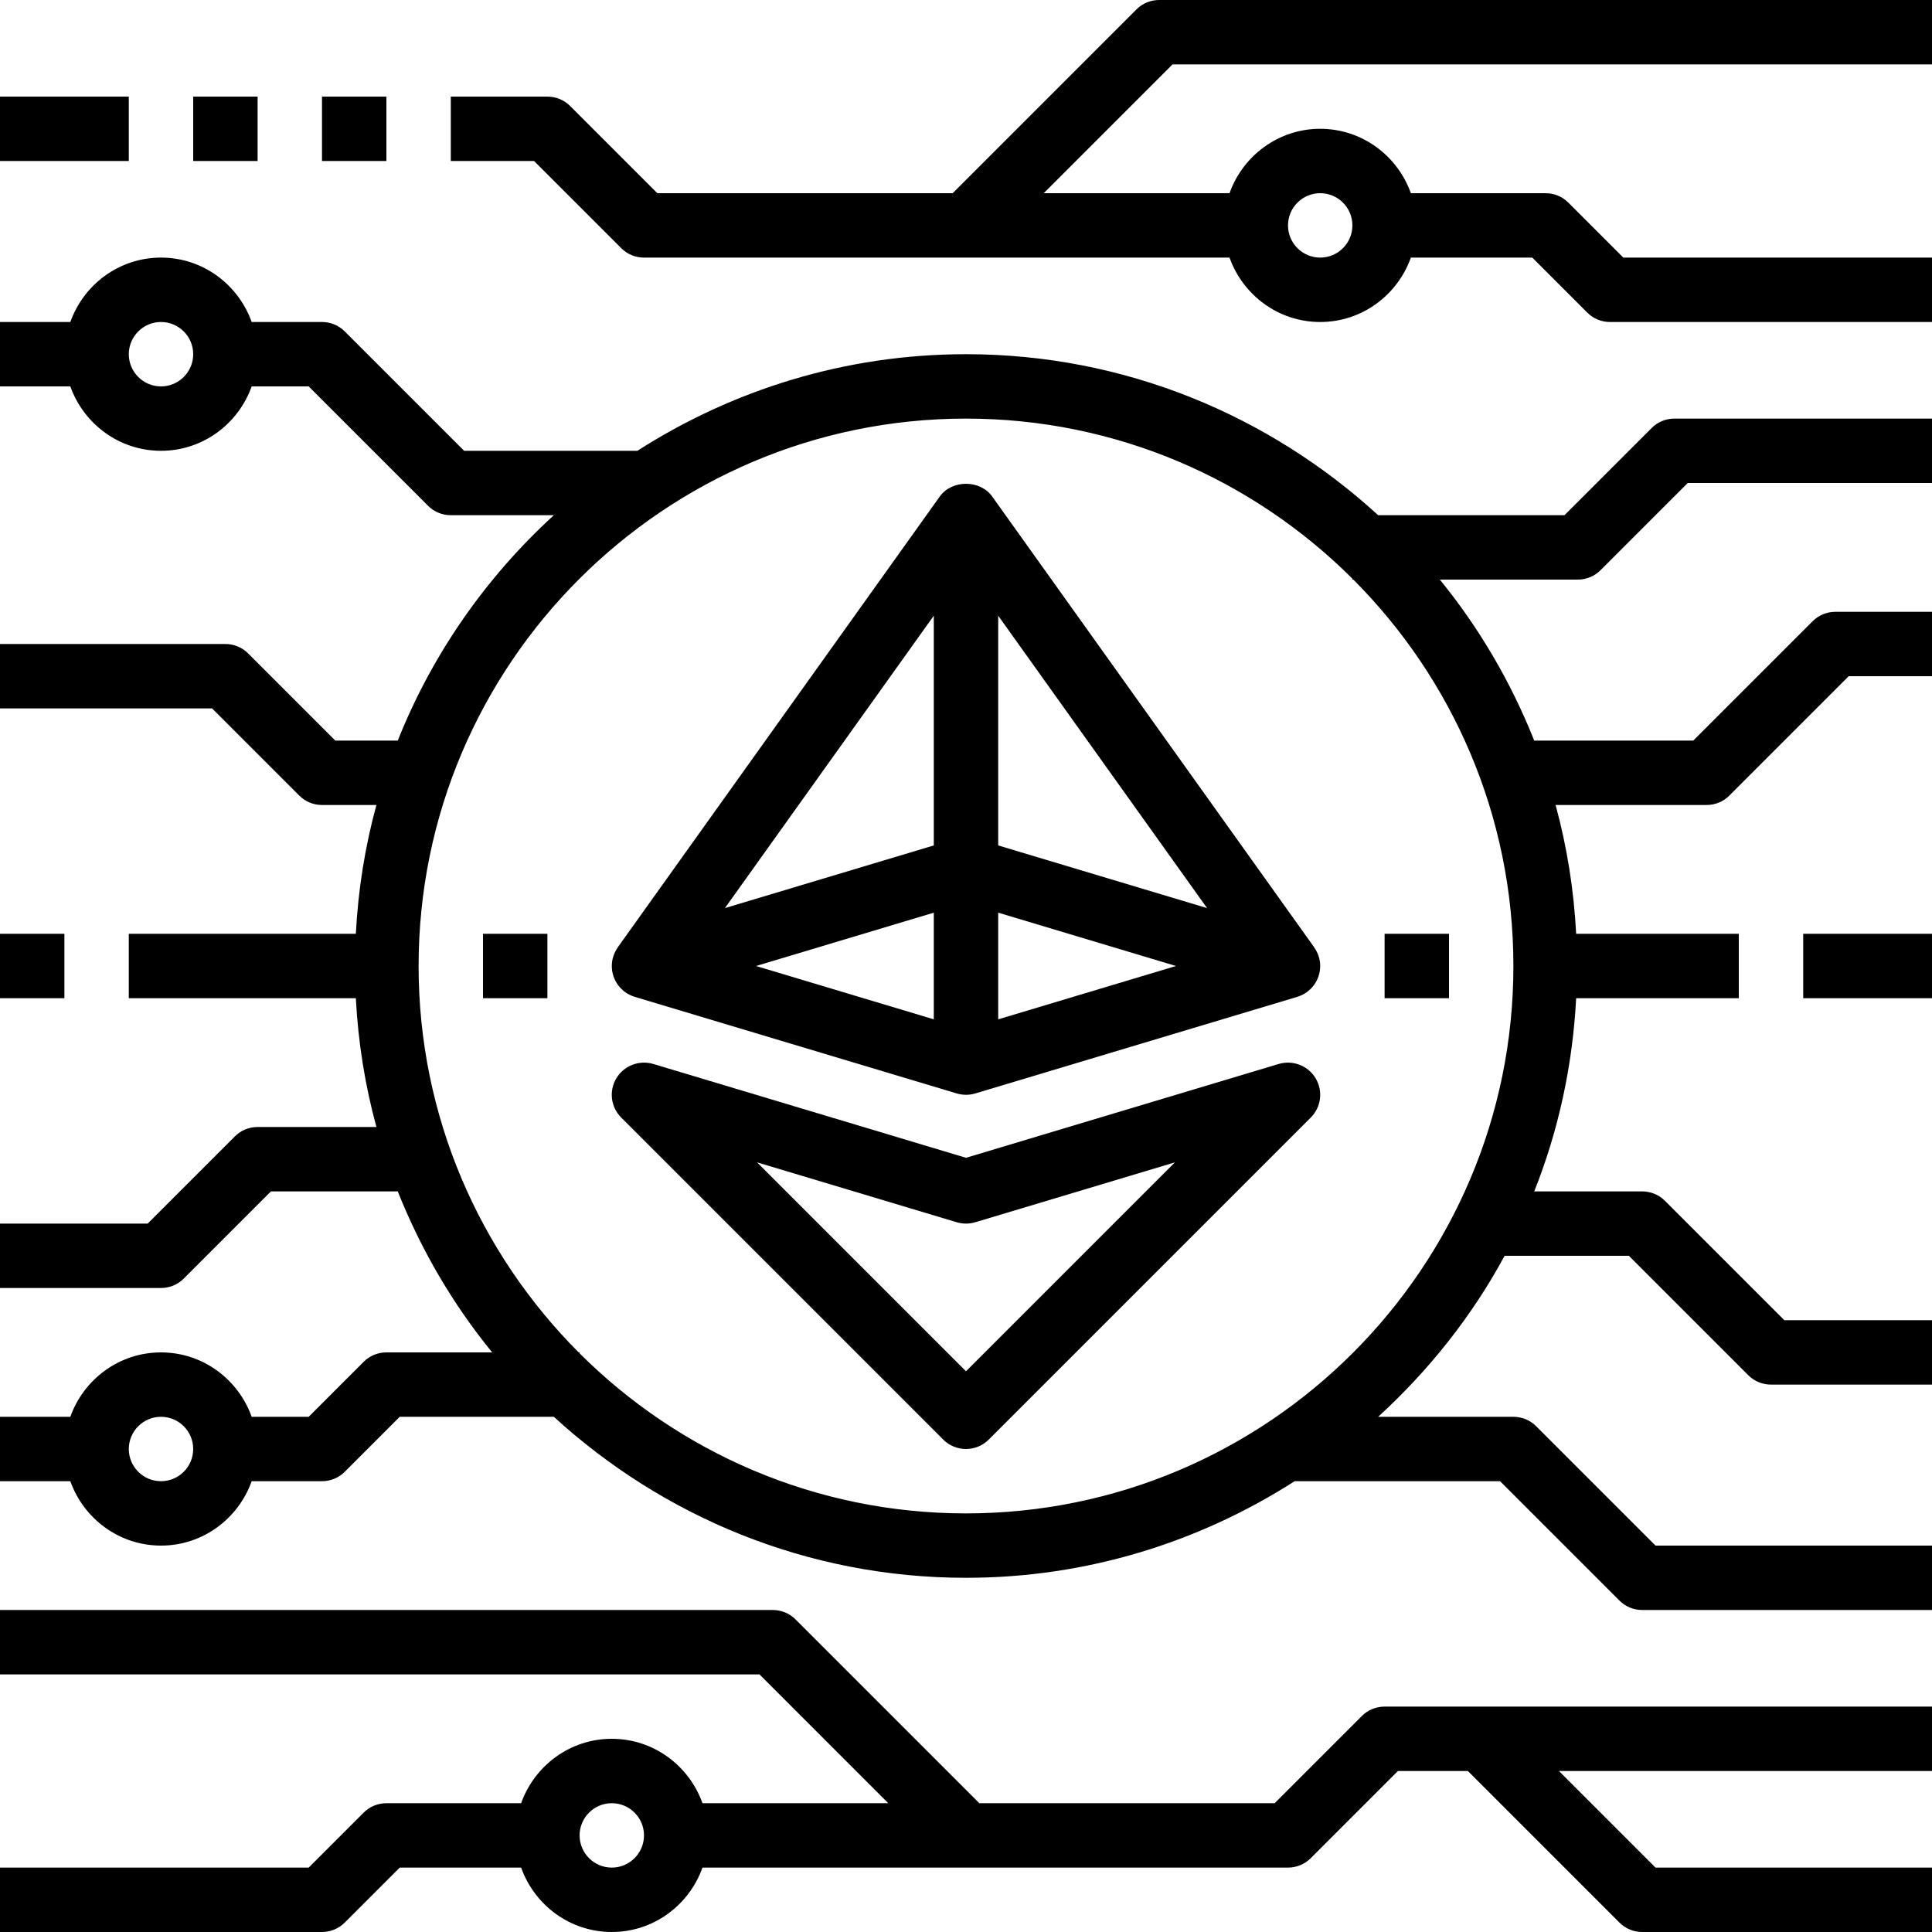
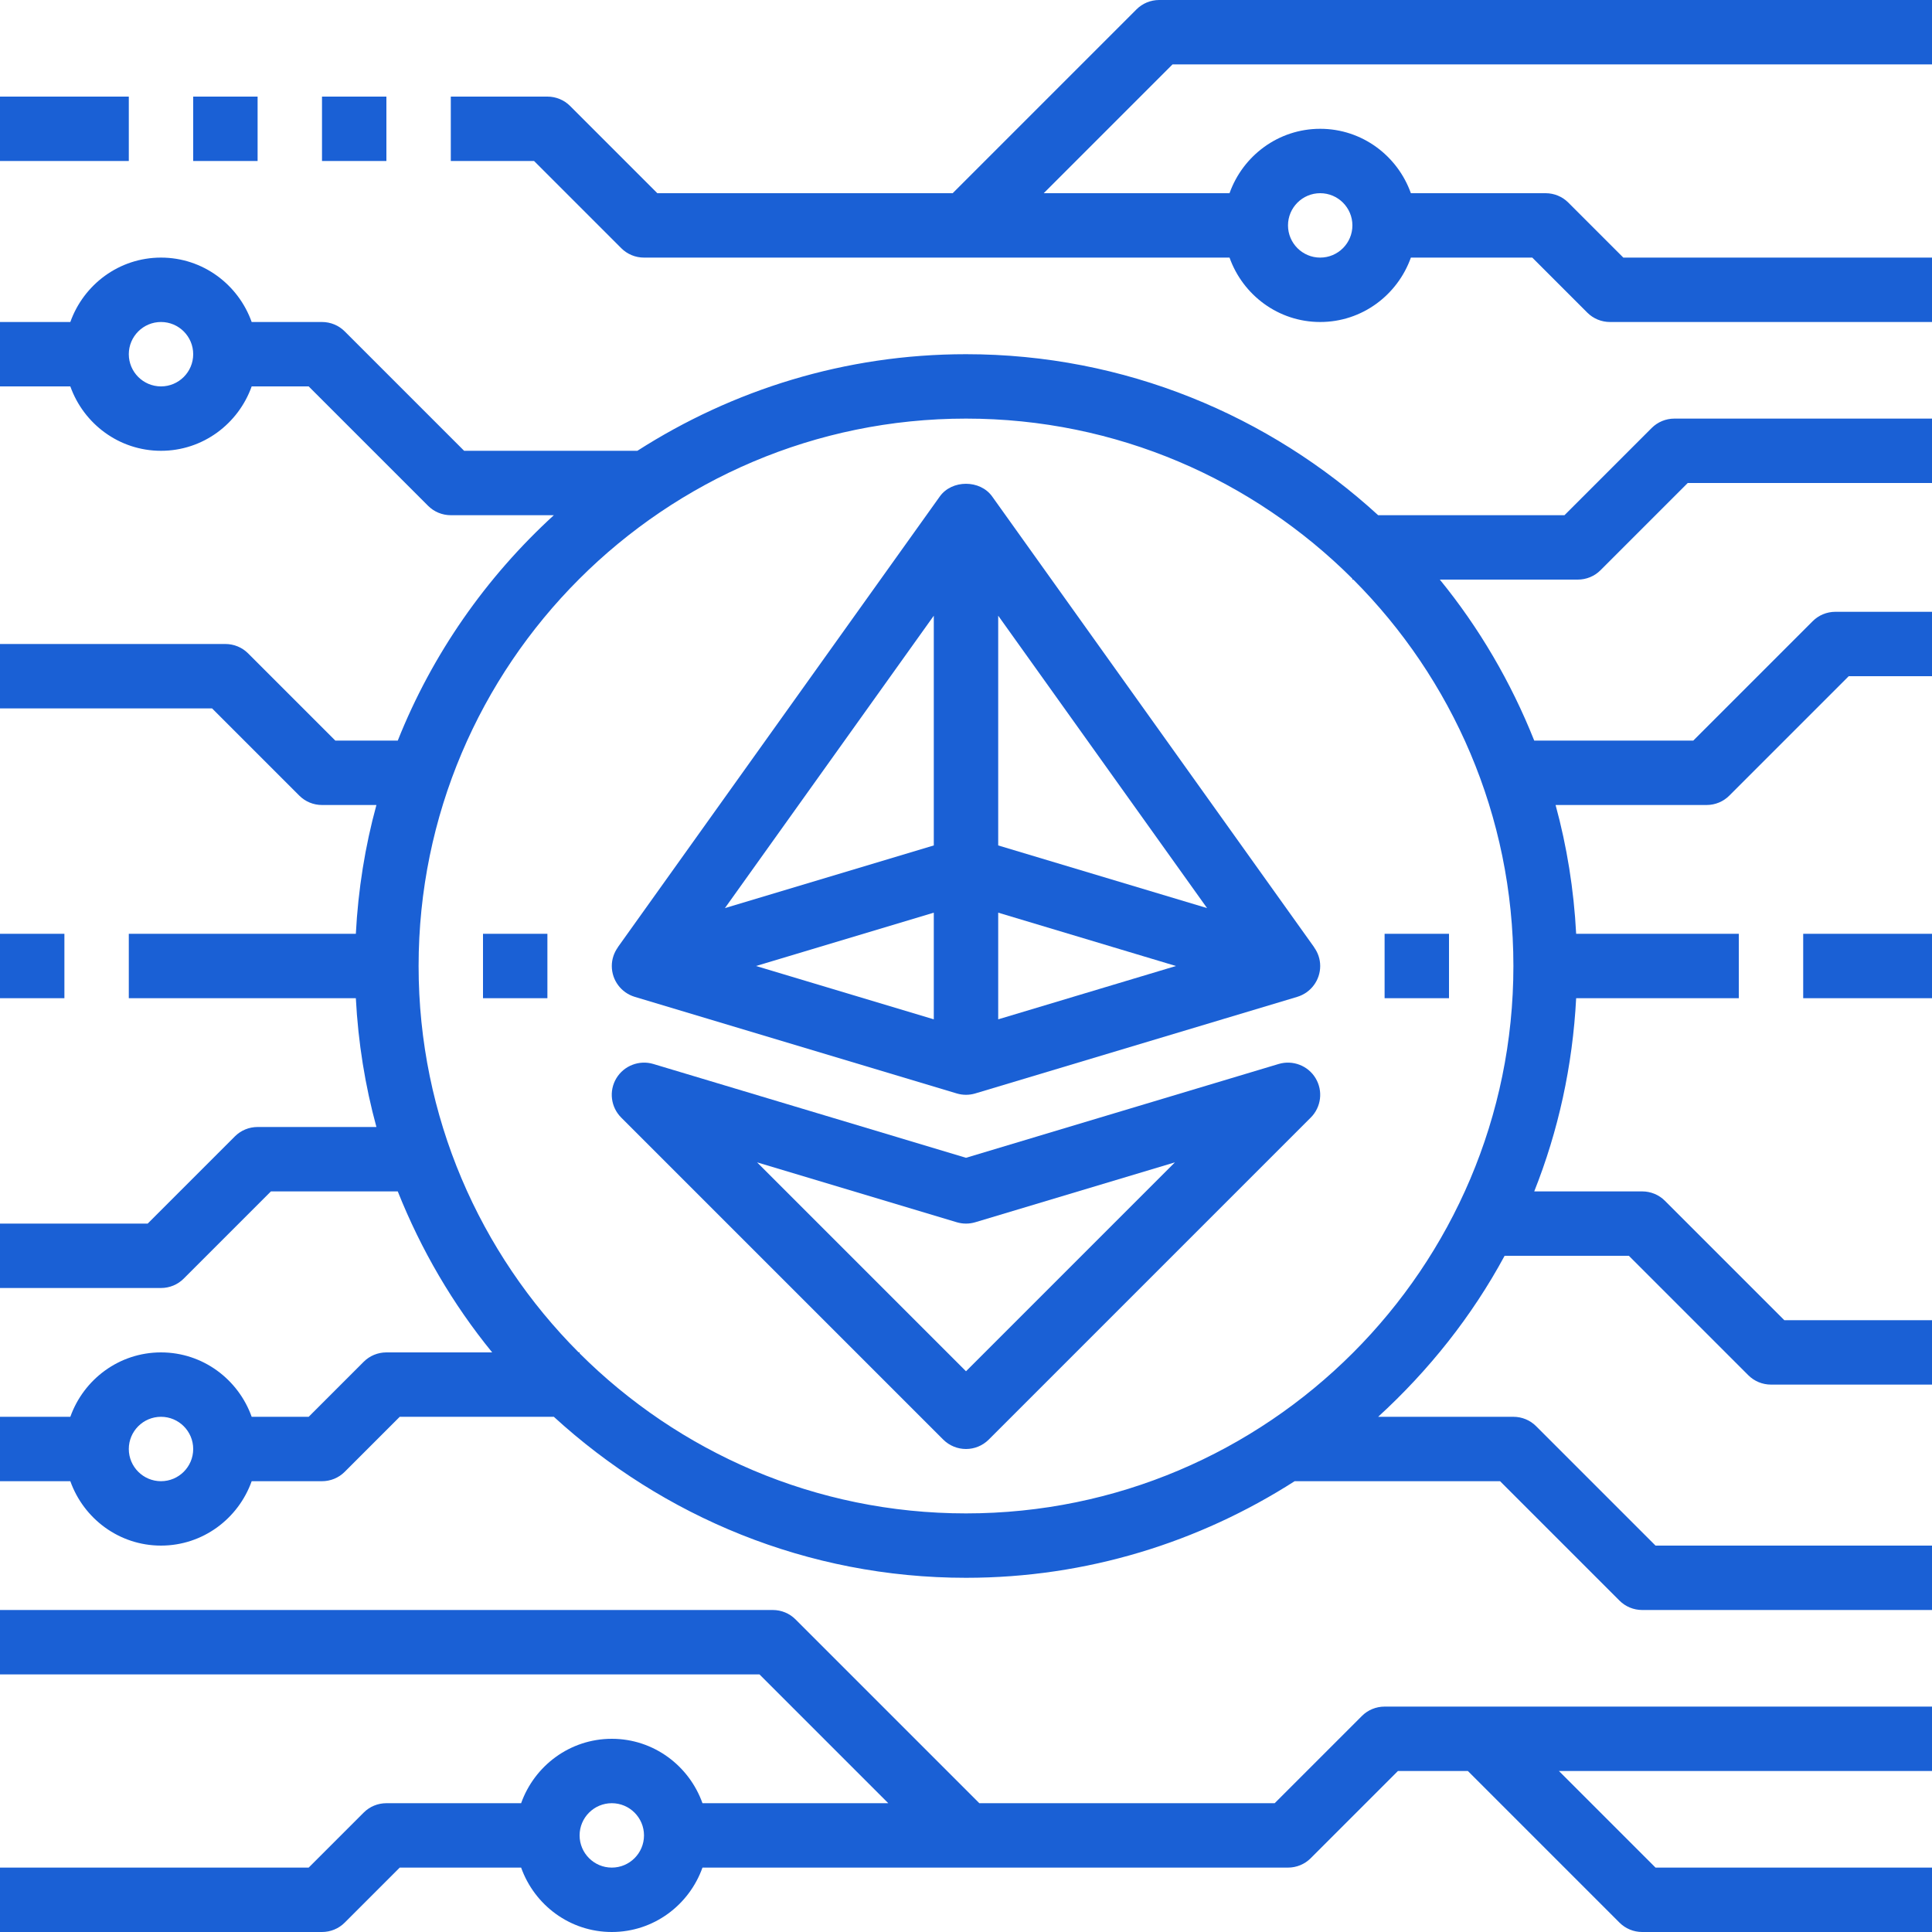
<svg xmlns="http://www.w3.org/2000/svg" version="1.1" id="Capa_1" x="0px" y="0px" viewBox="0 0 480 480" style="enable-background:new 0 0 480 480;" xml:space="preserve">
-   <g>
-     <g>
-       <path d="M480,16V0H288c-2.128,0-4.16,0.84-5.656,2.344L236.688,48h-73.376l-21.656-21.656C140.16,24.84,138.128,24,136,24h-24v16    h20.688l21.656,21.656C155.84,63.16,157.872,64,160,64h145.472c3.312,9.288,12.112,16,22.528,16s19.216-6.712,22.528-16h30.16    l13.656,13.656C395.84,79.16,397.872,80,400,80h80V64h-76.688l-13.656-13.656C388.16,48.84,386.128,48,384,48h-33.472    c-3.312-9.288-12.112-16-22.528-16c-10.416,0-19.216,6.712-22.528,16h-46.16l32-32H480z M328,48c4.416,0,8,3.592,8,8s-3.584,8-8,8    c-4.416,0-8-3.592-8-8S323.584,48,328,48z" />
+   <defs id="defs1206" />
+   <g id="g1105" style="fill:#1a60d5;fill-opacity:1">
+     <g id="g1103" style="fill:#1a60d5;fill-opacity:1">
+       <path d="M480,16V0H288c-2.128,0-4.16,0.84-5.656,2.344L236.688,48h-73.376l-21.656-21.656C140.16,24.84,138.128,24,136,24h-24v16    h20.688l21.656,21.656C155.84,63.16,157.872,64,160,64h145.472c3.312,9.288,12.112,16,22.528,16s19.216-6.712,22.528-16h30.16    l13.656,13.656C395.84,79.16,397.872,80,400,80h80V64h-76.688l-13.656-13.656C388.16,48.84,386.128,48,384,48h-33.472    c-3.312-9.288-12.112-16-22.528-16c-10.416,0-19.216,6.712-22.528,16h-46.16l32-32H480z M328,48c4.416,0,8,3.592,8,8s-3.584,8-8,8    c-4.416,0-8-3.592-8-8S323.584,48,328,48z" id="path1101" style="fill:#1a60d5;fill-opacity:1" />
    </g>
  </g>
-   <g>
-     <g>
-       <path d="M397.656,141.656L419.312,120H480v-16h-64c-2.128,0-4.16,0.84-5.656,2.344L388.688,128H342.4    c-27.048-24.752-62.936-40-102.4-40c-30.056,0-58.032,8.88-81.648,24h-43.04L85.656,82.344C84.16,80.84,82.128,80,80,80H62.528    C59.216,70.712,50.416,64,40,64s-19.216,6.712-22.528,16H0v16h17.472c3.312,9.288,12.112,16,22.528,16s19.216-6.712,22.528-16    h14.16l29.656,29.656C107.84,127.16,109.872,128,112,128h25.6c-16.832,15.4-30.2,34.464-38.776,56H83.312l-21.656-21.656    C60.16,160.84,58.128,160,56,160H0v16h52.688l21.656,21.656C75.84,199.16,77.872,200,80,200h13.52    c-2.816,10.28-4.536,20.976-5.112,32H32v16h56.408c0.576,11.024,2.304,21.72,5.112,32H64c-2.128,0-4.16,0.84-5.656,2.344    L36.688,304H0v16h40c2.128,0,4.16-0.84,5.656-2.344L67.312,296h31.512c5.8,14.56,13.696,28.048,23.456,40H96    c-2.128,0-4.16,0.84-5.656,2.344L76.688,352h-14.16c-3.312-9.288-12.112-16-22.528-16s-19.216,6.712-22.528,16H0v16h17.472    c3.312,9.288,12.112,16,22.528,16s19.216-6.712,22.528-16H80c2.128,0,4.16-0.84,5.656-2.344L99.312,352H137.6    c27.048,24.752,62.936,40,102.4,40c30.056,0,58.032-8.88,81.648-24h51.04l29.656,29.656C403.84,399.16,405.872,400,408,400h72v-16    h-68.688l-29.656-29.656C380.16,352.84,378.128,352,376,352h-33.6c12.544-11.48,23.272-24.92,31.416-40h30.872l29.656,29.656    C435.84,343.16,437.872,344,440,344h40v-16h-36.688l-29.656-29.656C412.16,296.84,410.128,296,408,296h-26.824    c5.968-14.984,9.536-31.128,10.416-48H432v-16h-40.408c-0.576-11.024-2.304-21.72-5.112-32H424c2.128,0,4.16-0.84,5.656-2.344    L459.312,168H480v-16h-24c-2.128,0-4.16,0.84-5.656,2.344L420.688,184h-39.512c-5.8-14.56-13.696-28.048-23.456-40H392    C394.128,144,396.16,143.16,397.656,141.656z M40,96c-4.416,0-8-3.592-8-8s3.584-8,8-8s8,3.592,8,8S44.416,96,40,96z M40,368    c-4.416,0-8-3.592-8-8c0-4.408,3.584-8,8-8s8,3.592,8,8C48,364.408,44.416,368,40,368z M376,240c0,74.992-61.008,136-136,136    c-37.44,0-71.384-15.208-96-39.768V336h-0.232C119.208,311.384,104,277.44,104,240c0-74.992,61.008-136,136-136    c37.44,0,71.384,15.208,96,39.768V144h0.232C360.792,168.616,376,202.56,376,240z" />
+   <g id="g1111">
+     <g id="g1109" style="fill:#1a60d5;fill-opacity:1">
+       <path d="M397.656,141.656L419.312,120H480v-16h-64c-2.128,0-4.16,0.84-5.656,2.344L388.688,128H342.4    c-27.048-24.752-62.936-40-102.4-40c-30.056,0-58.032,8.88-81.648,24h-43.04L85.656,82.344C84.16,80.84,82.128,80,80,80H62.528    C59.216,70.712,50.416,64,40,64s-19.216,6.712-22.528,16H0v16h17.472c3.312,9.288,12.112,16,22.528,16s19.216-6.712,22.528-16    h14.16l29.656,29.656C107.84,127.16,109.872,128,112,128h25.6c-16.832,15.4-30.2,34.464-38.776,56H83.312l-21.656-21.656    C60.16,160.84,58.128,160,56,160H0v16h52.688l21.656,21.656C75.84,199.16,77.872,200,80,200h13.52    c-2.816,10.28-4.536,20.976-5.112,32H32v16h56.408c0.576,11.024,2.304,21.72,5.112,32H64c-2.128,0-4.16,0.84-5.656,2.344    L36.688,304H0v16h40c2.128,0,4.16-0.84,5.656-2.344L67.312,296h31.512c5.8,14.56,13.696,28.048,23.456,40H96    c-2.128,0-4.16,0.84-5.656,2.344L76.688,352h-14.16c-3.312-9.288-12.112-16-22.528-16s-19.216,6.712-22.528,16H0v16h17.472    c3.312,9.288,12.112,16,22.528,16s19.216-6.712,22.528-16H80c2.128,0,4.16-0.84,5.656-2.344L99.312,352H137.6    c27.048,24.752,62.936,40,102.4,40c30.056,0,58.032-8.88,81.648-24h51.04l29.656,29.656C403.84,399.16,405.872,400,408,400h72v-16    h-68.688l-29.656-29.656C380.16,352.84,378.128,352,376,352h-33.6c12.544-11.48,23.272-24.92,31.416-40h30.872l29.656,29.656    C435.84,343.16,437.872,344,440,344h40v-16h-36.688l-29.656-29.656C412.16,296.84,410.128,296,408,296h-26.824    c5.968-14.984,9.536-31.128,10.416-48H432v-16h-40.408c-0.576-11.024-2.304-21.72-5.112-32H424c2.128,0,4.16-0.84,5.656-2.344    L459.312,168H480v-16h-24c-2.128,0-4.16,0.84-5.656,2.344L420.688,184h-39.512c-5.8-14.56-13.696-28.048-23.456-40H392    C394.128,144,396.16,143.16,397.656,141.656z M40,96c-4.416,0-8-3.592-8-8s3.584-8,8-8s8,3.592,8,8S44.416,96,40,96z M40,368    c-4.416,0-8-3.592-8-8c0-4.408,3.584-8,8-8s8,3.592,8,8C48,364.408,44.416,368,40,368z M376,240c0,74.992-61.008,136-136,136    c-37.44,0-71.384-15.208-96-39.768V336h-0.232C119.208,311.384,104,277.44,104,240c0-74.992,61.008-136,136-136    c37.44,0,71.384,15.208,96,39.768V144h0.232C360.792,168.616,376,202.56,376,240z" id="path1107" style="fill:#1a60d5;fill-opacity:1" />
    </g>
  </g>
-   <g>
-     <g>
-       <path d="M480,424H344c-2.128,0-4.16,0.84-5.656,2.344L316.688,448h-73.376l-45.656-45.656C196.16,400.84,194.128,400,192,400H0v16    h188.688l32,32h-46.16c-3.312-9.288-12.112-16-22.528-16s-19.216,6.712-22.528,16H96c-2.128,0-4.16,0.84-5.656,2.344L76.688,464H0    v16h80c2.128,0,4.16-0.84,5.656-2.344L99.312,464h30.16c3.312,9.288,12.112,16,22.528,16s19.216-6.712,22.528-16H320    c2.128,0,4.16-0.84,5.656-2.344L347.312,440h17.376l37.656,37.656C403.84,479.16,405.872,480,408,480h72v-16h-68.688l-24-24H480    V424z M152,464c-4.416,0-8-3.592-8-8c0-4.408,3.584-8,8-8s8,3.592,8,8C160,460.408,156.416,464,152,464z" />
+   <g id="g1117" style="fill:#1a60d5;fill-opacity:1">
+     <g id="g1115" style="fill:#1a60d5;fill-opacity:1">
+       <path d="M480,424H344c-2.128,0-4.16,0.84-5.656,2.344L316.688,448h-73.376l-45.656-45.656C196.16,400.84,194.128,400,192,400H0v16    h188.688l32,32h-46.16c-3.312-9.288-12.112-16-22.528-16s-19.216,6.712-22.528,16H96c-2.128,0-4.16,0.84-5.656,2.344L76.688,464H0    v16h80c2.128,0,4.16-0.84,5.656-2.344L99.312,464h30.16c3.312,9.288,12.112,16,22.528,16s19.216-6.712,22.528-16H320    c2.128,0,4.16-0.84,5.656-2.344L347.312,440h17.376l37.656,37.656C403.84,479.16,405.872,480,408,480h72v-16h-68.688l-24-24H480    V424z M152,464c-4.416,0-8-3.592-8-8c0-4.408,3.584-8,8-8s8,3.592,8,8C160,460.408,156.416,464,152,464z" id="path1113" style="fill:#1a60d5;fill-opacity:1" />
    </g>
  </g>
-   <g>
-     <g>
-       <rect x="448" y="232" width="32" height="16" />
+   <g id="g1123" style="fill:#1a60d5;fill-opacity:1">
+     <g id="g1121" style="fill:#1a60d5;fill-opacity:1">
+       <rect x="448" y="232" width="32" height="16" id="rect1119" style="fill:#1a60d5;fill-opacity:1" />
    </g>
  </g>
-   <g>
-     <g>
-       <rect y="232" width="16" height="16" />
+   <g id="g1129" style="fill:#1a60d5;fill-opacity:1">
+     <g id="g1127" style="fill:#1a60d5;fill-opacity:1">
+       <rect y="232" width="16" height="16" id="rect1125" style="fill:#1a60d5;fill-opacity:1" />
    </g>
  </g>
-   <g>
-     <g>
-       <rect x="80" y="24" width="16" height="16" />
+   <g id="g1135" style="fill:#1a60d5;fill-opacity:1">
+     <g id="g1133" style="fill:#1a60d5;fill-opacity:1">
+       <rect x="80" y="24" width="16" height="16" id="rect1131" style="fill:#1a60d5;fill-opacity:1" />
    </g>
  </g>
-   <g>
-     <g>
-       <rect x="48" y="24" width="16" height="16" />
+   <g id="g1141" style="fill:#1a60d5;fill-opacity:1">
+     <g id="g1139" style="fill:#1a60d5;fill-opacity:1">
+       <rect x="48" y="24" width="16" height="16" id="rect1137" style="fill:#1a60d5;fill-opacity:1" />
    </g>
  </g>
-   <g>
-     <g>
-       <rect y="24" width="32" height="16" />
+   <g id="g1147" style="fill:#1a60d5;fill-opacity:1">
+     <g id="g1145" style="fill:#1a60d5;fill-opacity:1">
+       <rect y="24" width="32" height="16" id="rect1143" style="fill:#1a60d5;fill-opacity:1" />
    </g>
  </g>
-   <g>
-     <g>
-       <rect x="344" y="232" width="16" height="16" />
+   <g id="g1153" style="fill:#1a60d5;fill-opacity:1">
+     <g id="g1151" style="fill:#1a60d5;fill-opacity:1">
+       <rect x="344" y="232" width="16" height="16" id="rect1149" style="fill:#1a60d5;fill-opacity:1" />
    </g>
  </g>
-   <g>
-     <g>
-       <rect x="120" y="232" width="16" height="16" />
+   <g id="g1159" style="fill:#1a60d5;fill-opacity:1">
+     <g id="g1157" style="fill:#1a60d5;fill-opacity:1">
+       <rect x="120" y="232" width="16" height="16" id="rect1155" style="fill:#1a60d5;fill-opacity:1" />
    </g>
  </g>
-   <g>
-     <g>
-       <path d="M326.864,267.896c-1.872-3.144-5.672-4.592-9.16-3.56L240,287.648l-77.704-23.312c-3.472-1.032-7.28,0.416-9.168,3.56    c-1.888,3.144-1.384,7.168,1.208,9.76l80,80c1.568,1.56,3.616,2.344,5.664,2.344c2.048,0,4.096-0.784,5.656-2.344l80-80    C328.248,275.064,328.752,271.04,326.864,267.896z M240,340.688l-51.904-51.904l49.608,14.88c1.504,0.448,3.096,0.448,4.592,0    l49.608-14.88L240,340.688z" />
+   <g id="g1165" style="fill:#1a60d5;fill-opacity:1">
+     <g id="g1163" style="fill:#1a60d5;fill-opacity:1">
+       <path d="M326.864,267.896c-1.872-3.144-5.672-4.592-9.16-3.56L240,287.648l-77.704-23.312c-3.472-1.032-7.28,0.416-9.168,3.56    c-1.888,3.144-1.384,7.168,1.208,9.76l80,80c1.568,1.56,3.616,2.344,5.664,2.344c2.048,0,4.096-0.784,5.656-2.344l80-80    C328.248,275.064,328.752,271.04,326.864,267.896z M240,340.688l-51.904-51.904l49.608,14.88c1.504,0.448,3.096,0.448,4.592,0    l49.608-14.88L240,340.688z" id="path1161" style="fill:#1a60d5;fill-opacity:1" />
    </g>
  </g>
-   <g>
-     <g>
-       <path d="M326.488,235.368l0.016-0.016l-80-112c-3-4.208-10.016-4.208-13.016,0l-80,112l0.016,0.016    c-0.944,1.32-1.504,2.92-1.504,4.632c0,3.528,2.32,6.648,5.704,7.664l80,24c0.752,0.224,1.52,0.336,2.296,0.336    s1.544-0.112,2.296-0.336l80-24C325.68,246.648,328,243.528,328,240C328,238.288,327.44,236.688,326.488,235.368z M232,253.248    L187.84,240L232,226.752V253.248z M232,210.048l-51.896,15.568L232,152.968V210.048z M248,253.248v-26.496L292.16,240L248,253.248    z M248,210.048v-57.08l51.896,72.648L248,210.048z" />
+   <g id="g1171" style="fill:#1a60d5;fill-opacity:1">
+     <g id="g1169" style="fill:#1a60d5;fill-opacity:1">
+       <path d="M326.488,235.368l0.016-0.016l-80-112c-3-4.208-10.016-4.208-13.016,0l-80,112l0.016,0.016    c-0.944,1.32-1.504,2.92-1.504,4.632c0,3.528,2.32,6.648,5.704,7.664l80,24c0.752,0.224,1.52,0.336,2.296,0.336    s1.544-0.112,2.296-0.336l80-24C325.68,246.648,328,243.528,328,240C328,238.288,327.44,236.688,326.488,235.368z M232,253.248    L187.84,240L232,226.752V253.248z M232,210.048l-51.896,15.568L232,152.968V210.048z M248,253.248v-26.496L292.16,240L248,253.248    z M248,210.048v-57.08l51.896,72.648L248,210.048z" id="path1167" style="fill:#1a60d5;fill-opacity:1" />
    </g>
  </g>
-   <g>
+   <g id="g1173">
</g>
-   <g>
+   <g id="g1175">
</g>
-   <g>
+   <g id="g1177">
</g>
-   <g>
+   <g id="g1179">
</g>
-   <g>
+   <g id="g1181">
</g>
-   <g>
+   <g id="g1183">
</g>
-   <g>
+   <g id="g1185">
</g>
-   <g>
+   <g id="g1187">
</g>
-   <g>
+   <g id="g1189">
</g>
-   <g>
+   <g id="g1191">
</g>
-   <g>
+   <g id="g1193">
</g>
-   <g>
+   <g id="g1195">
</g>
-   <g>
+   <g id="g1197">
</g>
-   <g>
+   <g id="g1199">
</g>
-   <g>
+   <g id="g1201">
</g>
</svg>
